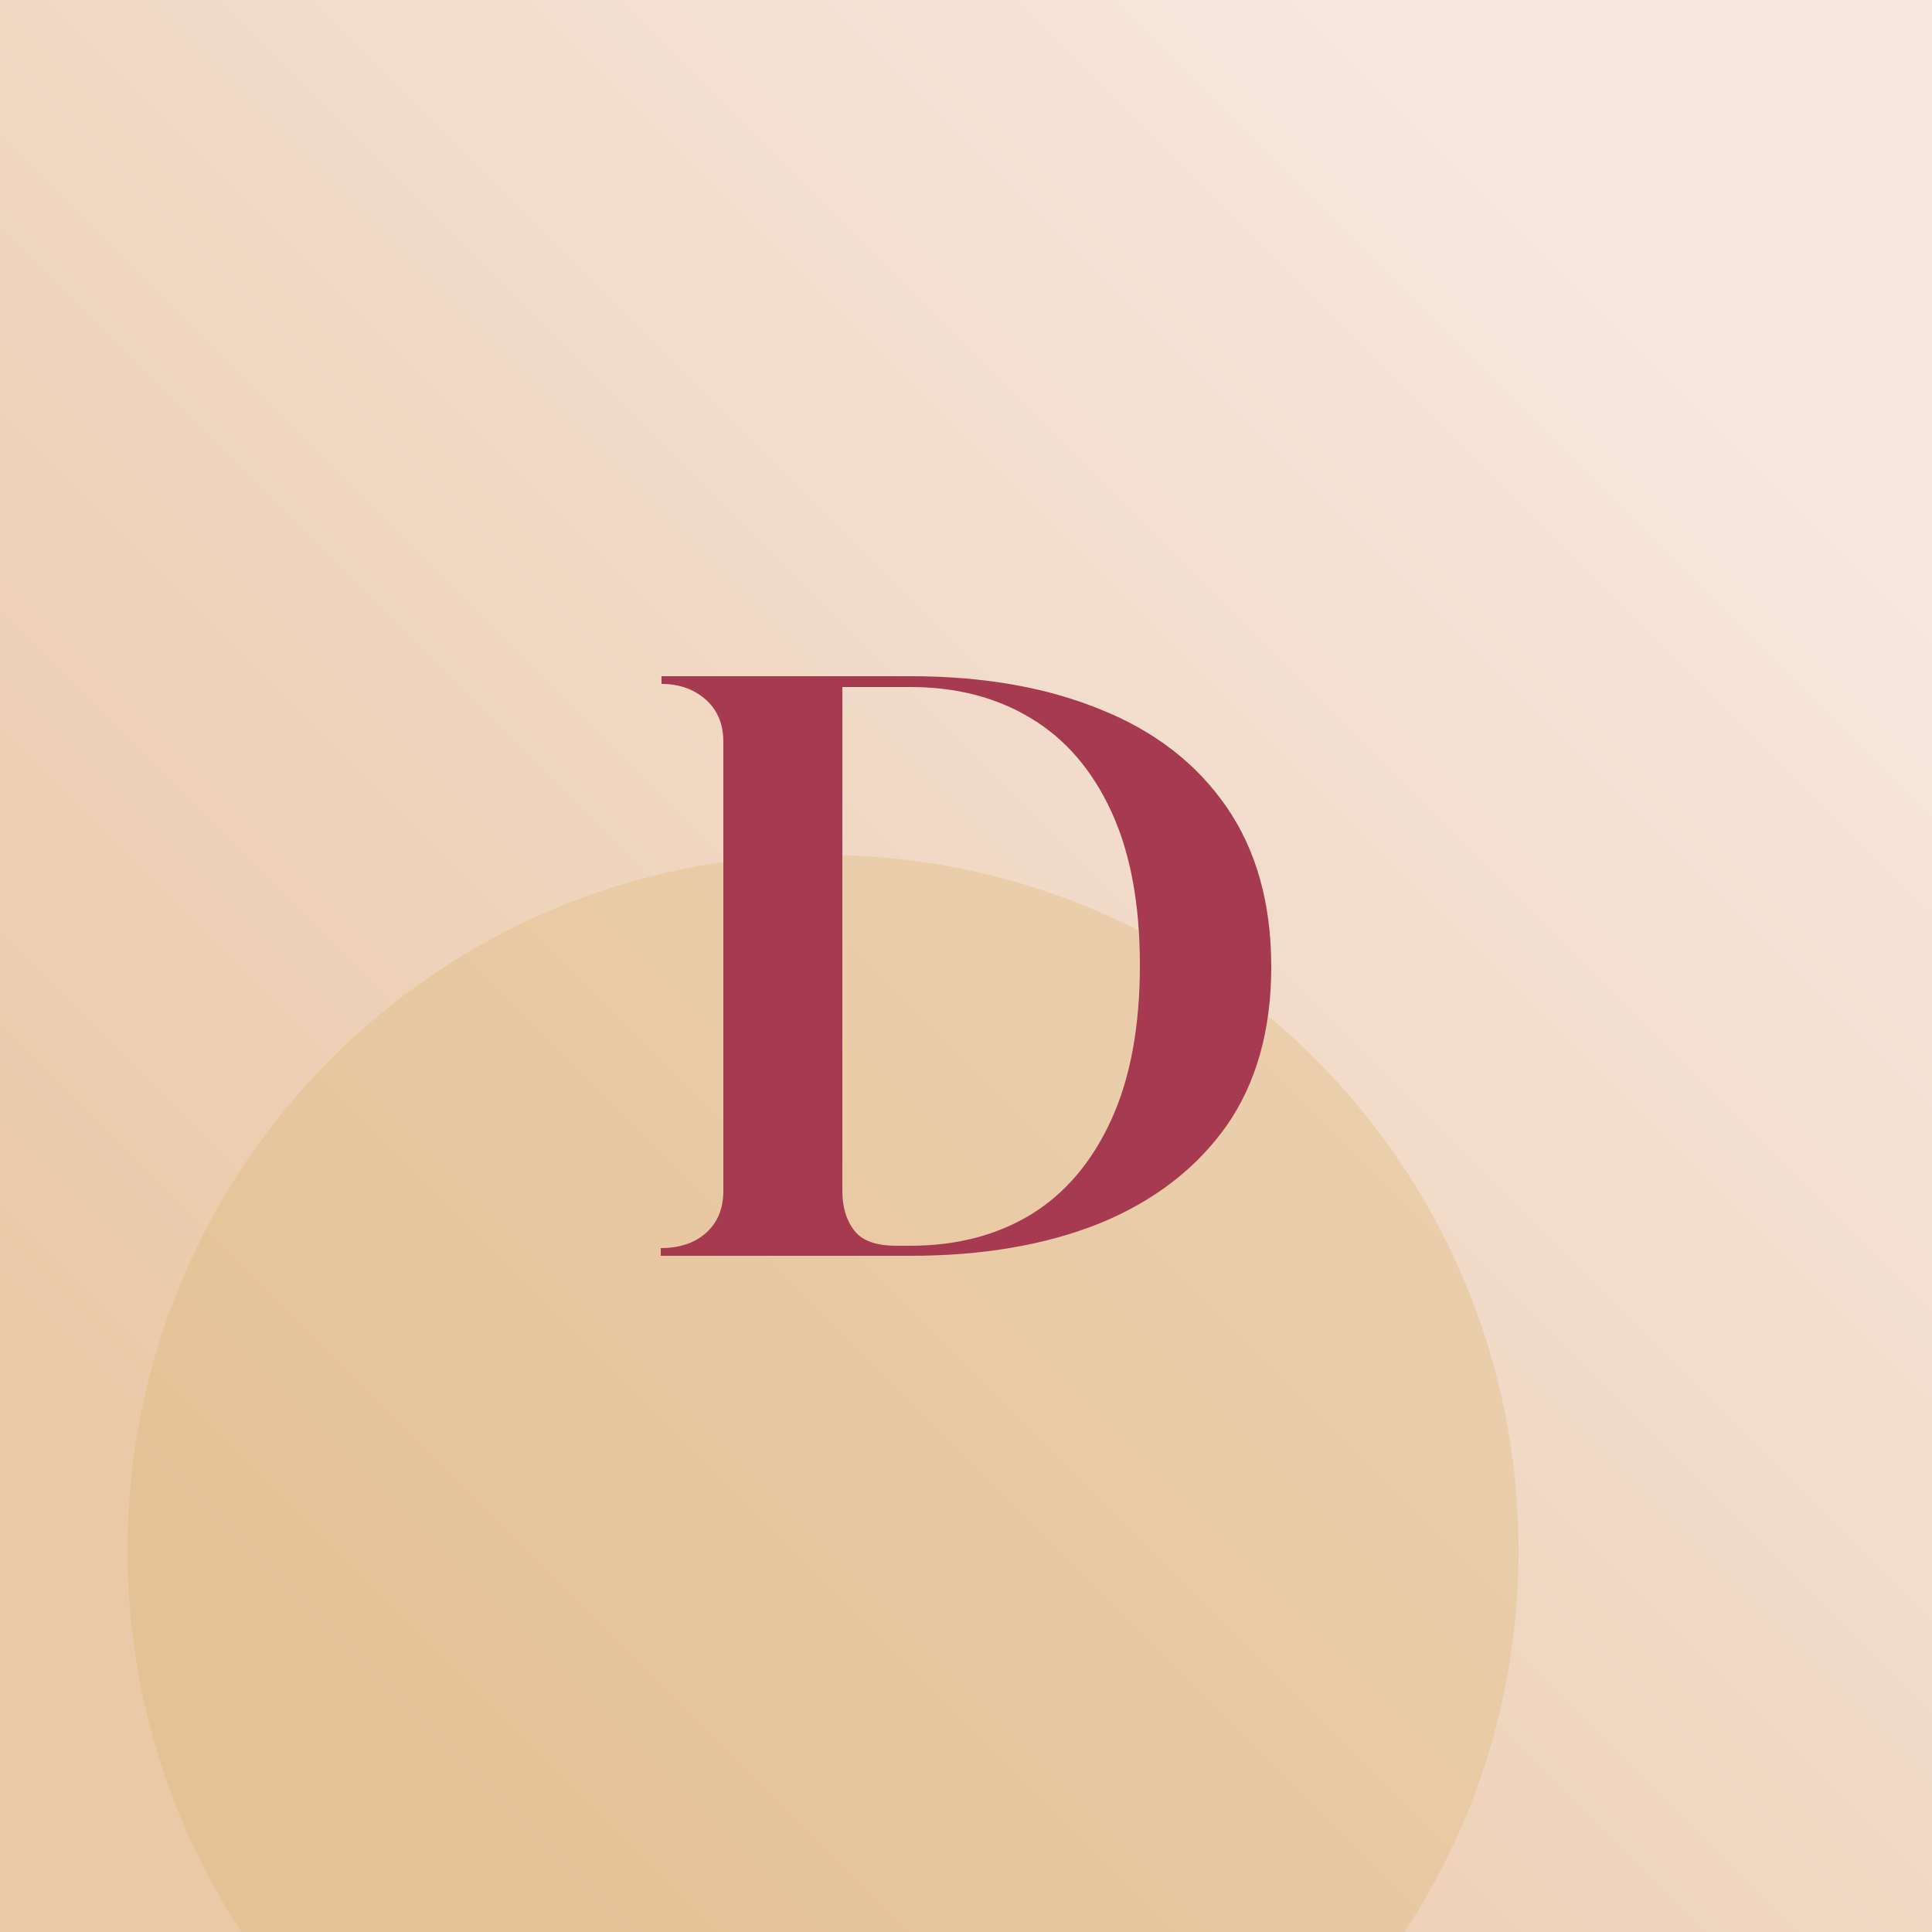
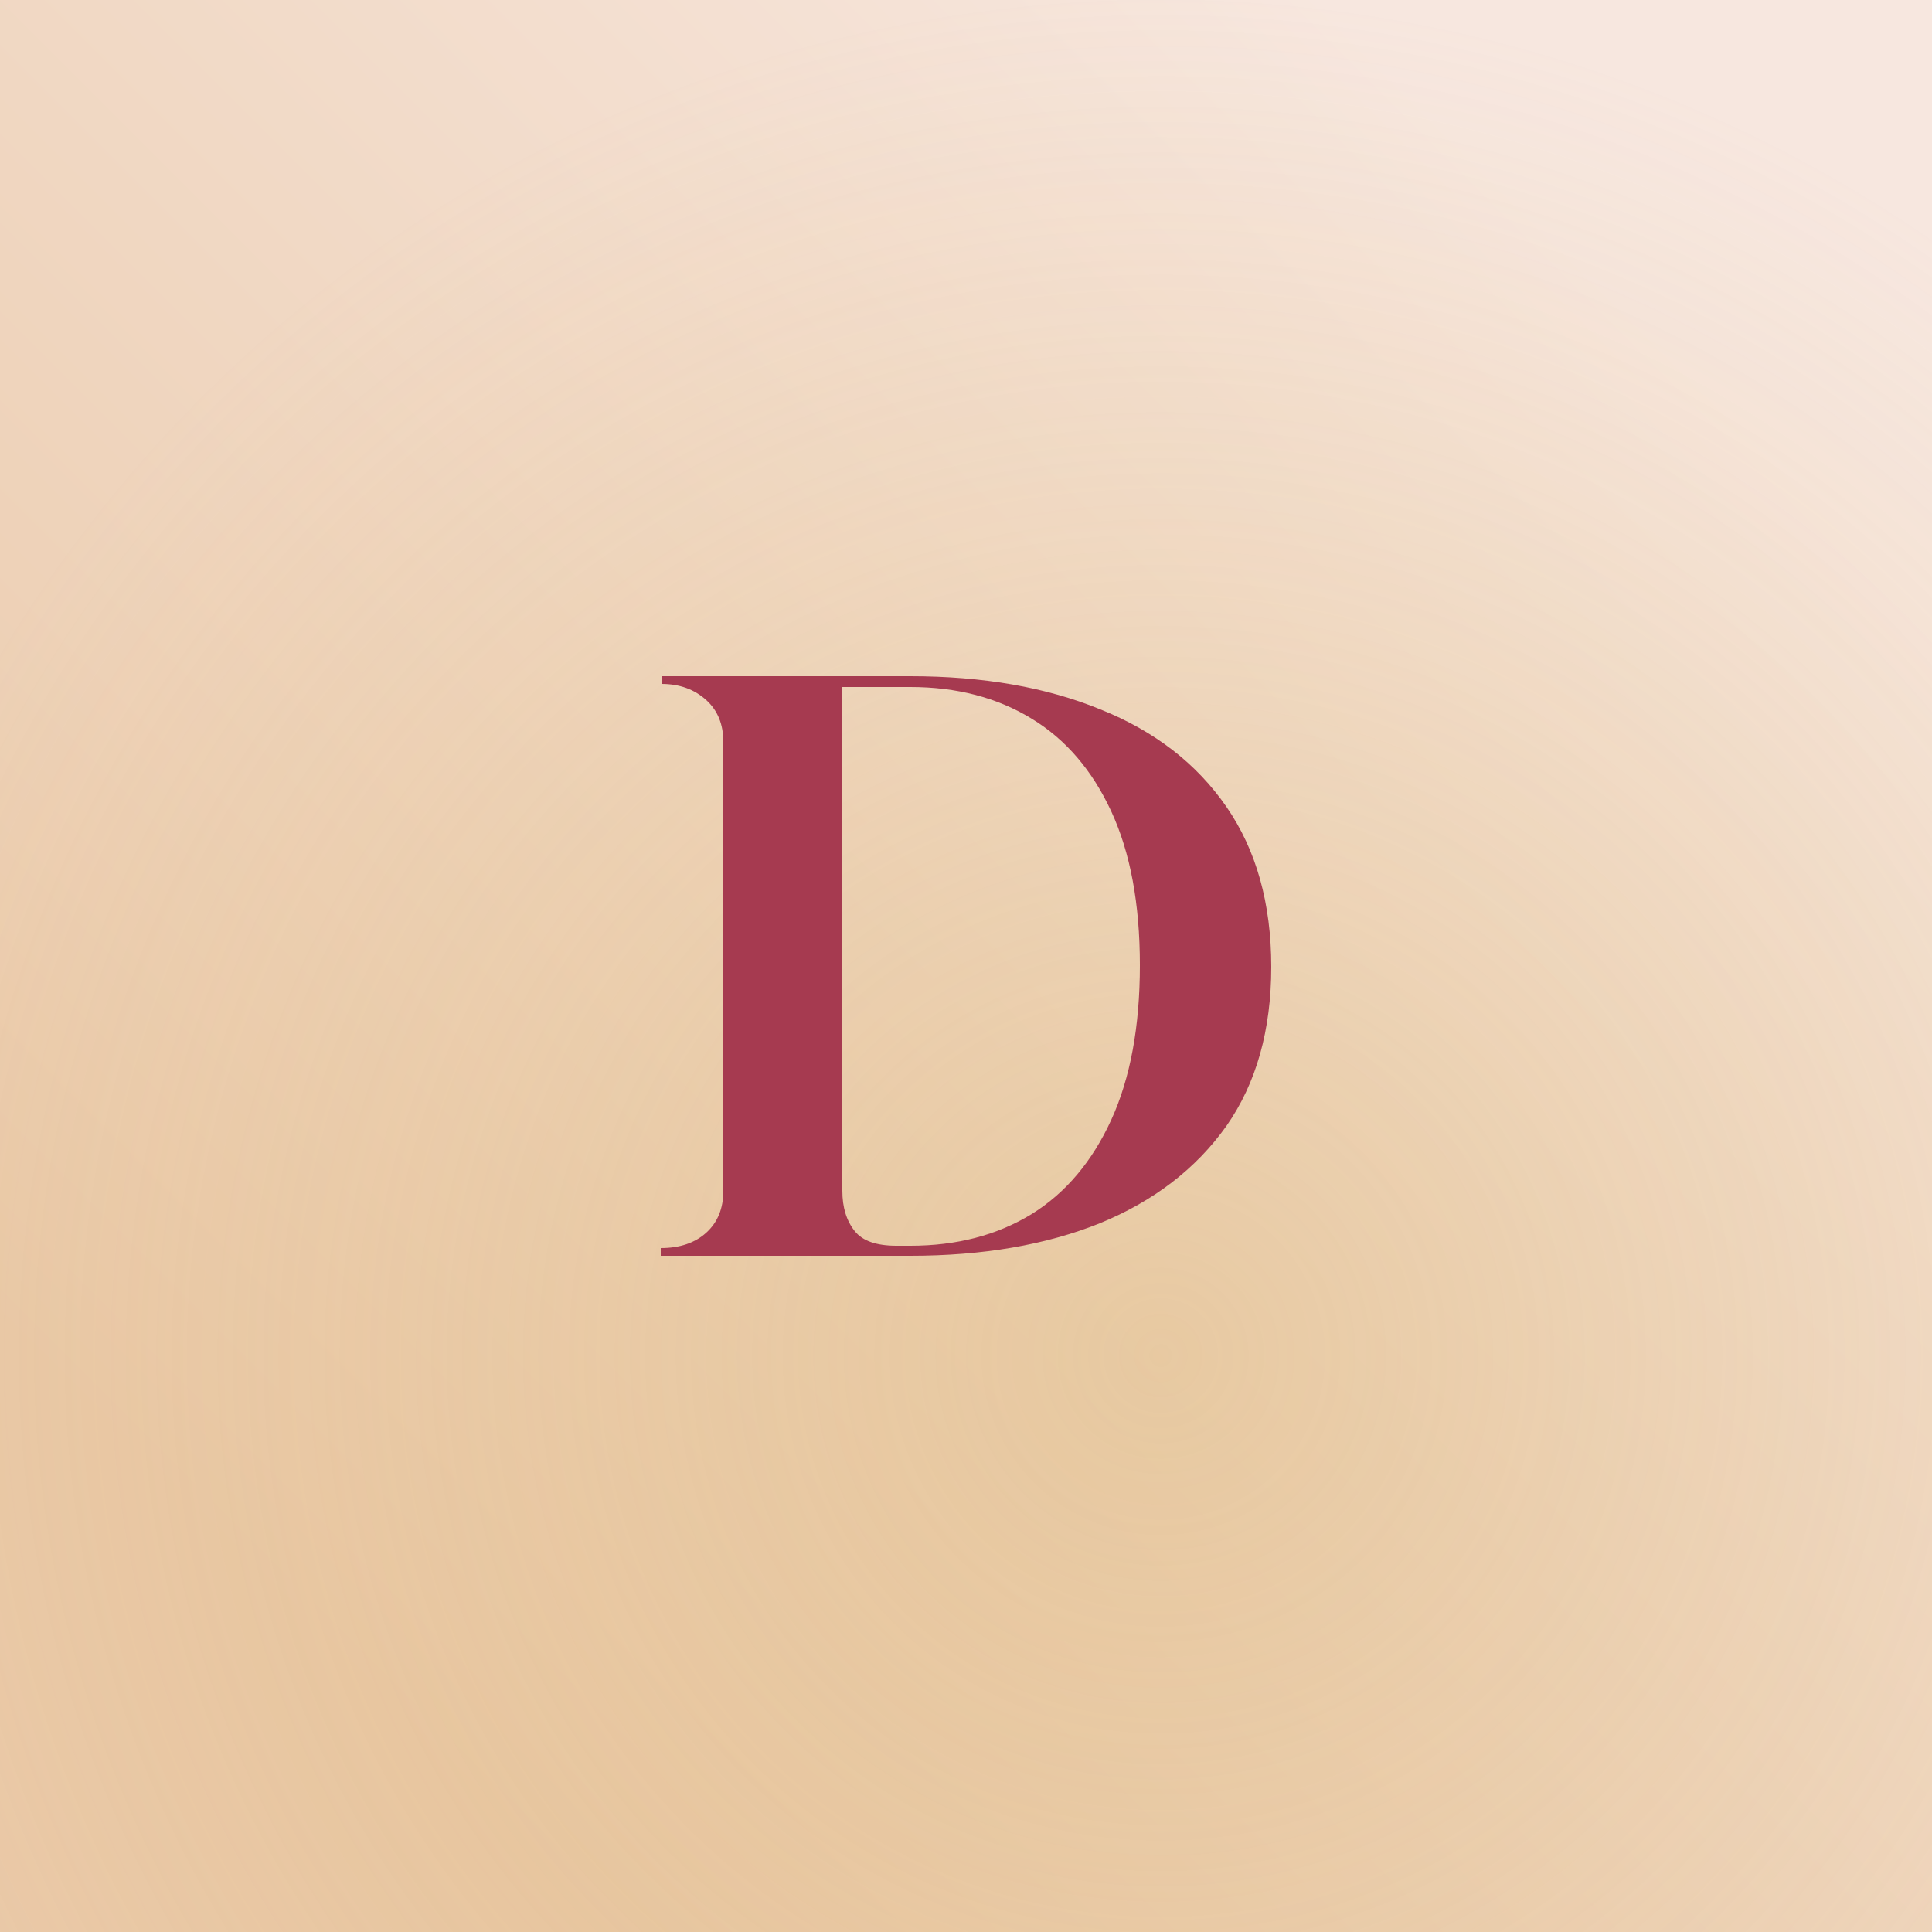
<svg xmlns="http://www.w3.org/2000/svg" viewBox="0 0 400 400">
  <defs>
    <linearGradient id="g" gradientTransform="rotate(135 .5 .5)">
      <stop offset="0" stop-color="#f7e7df" />
      <stop offset="1" stop-color="#eac9a8" />
    </linearGradient>
+     <radialGradient id="l" cx="0.6" cy="0.7" r=".7">
+       <stop offset="0" stop-color="#d9b26a" stop-opacity=".35" />
+       <stop offset="1" stop-color="#d9b26a" stop-opacity="0" />
+     </radialGradient>
  </defs>
  <rect width="400" height="400" fill="url(#g)" />
-   <circle cx="170.4" cy="321" r="144" fill="#d9b26a" opacity=".3" />
+   <rect width="400" height="400" fill="url(#l)" />
  <path transform="translate(136.8 260) scale(0.16)" fill="#a63a50" d="M323 0L0 0L0-10Q37-10 59-30Q81-50 81-84L81-665Q81-699 59-719Q36-740 1-740L1-750L323-750Q464-750 569-707Q674-665 732-581Q790-497 790-374Q790-251 732-168Q673-85 568-42Q463 0 323 0M305-13L323-13Q413-13 480-54Q546-95 583-176Q620-257 620-376Q620-495 583-575Q546-655 480-695Q413-736 323-736L235-736L235-84Q235-52 251-32Q266-13 305-13" />
</svg>
